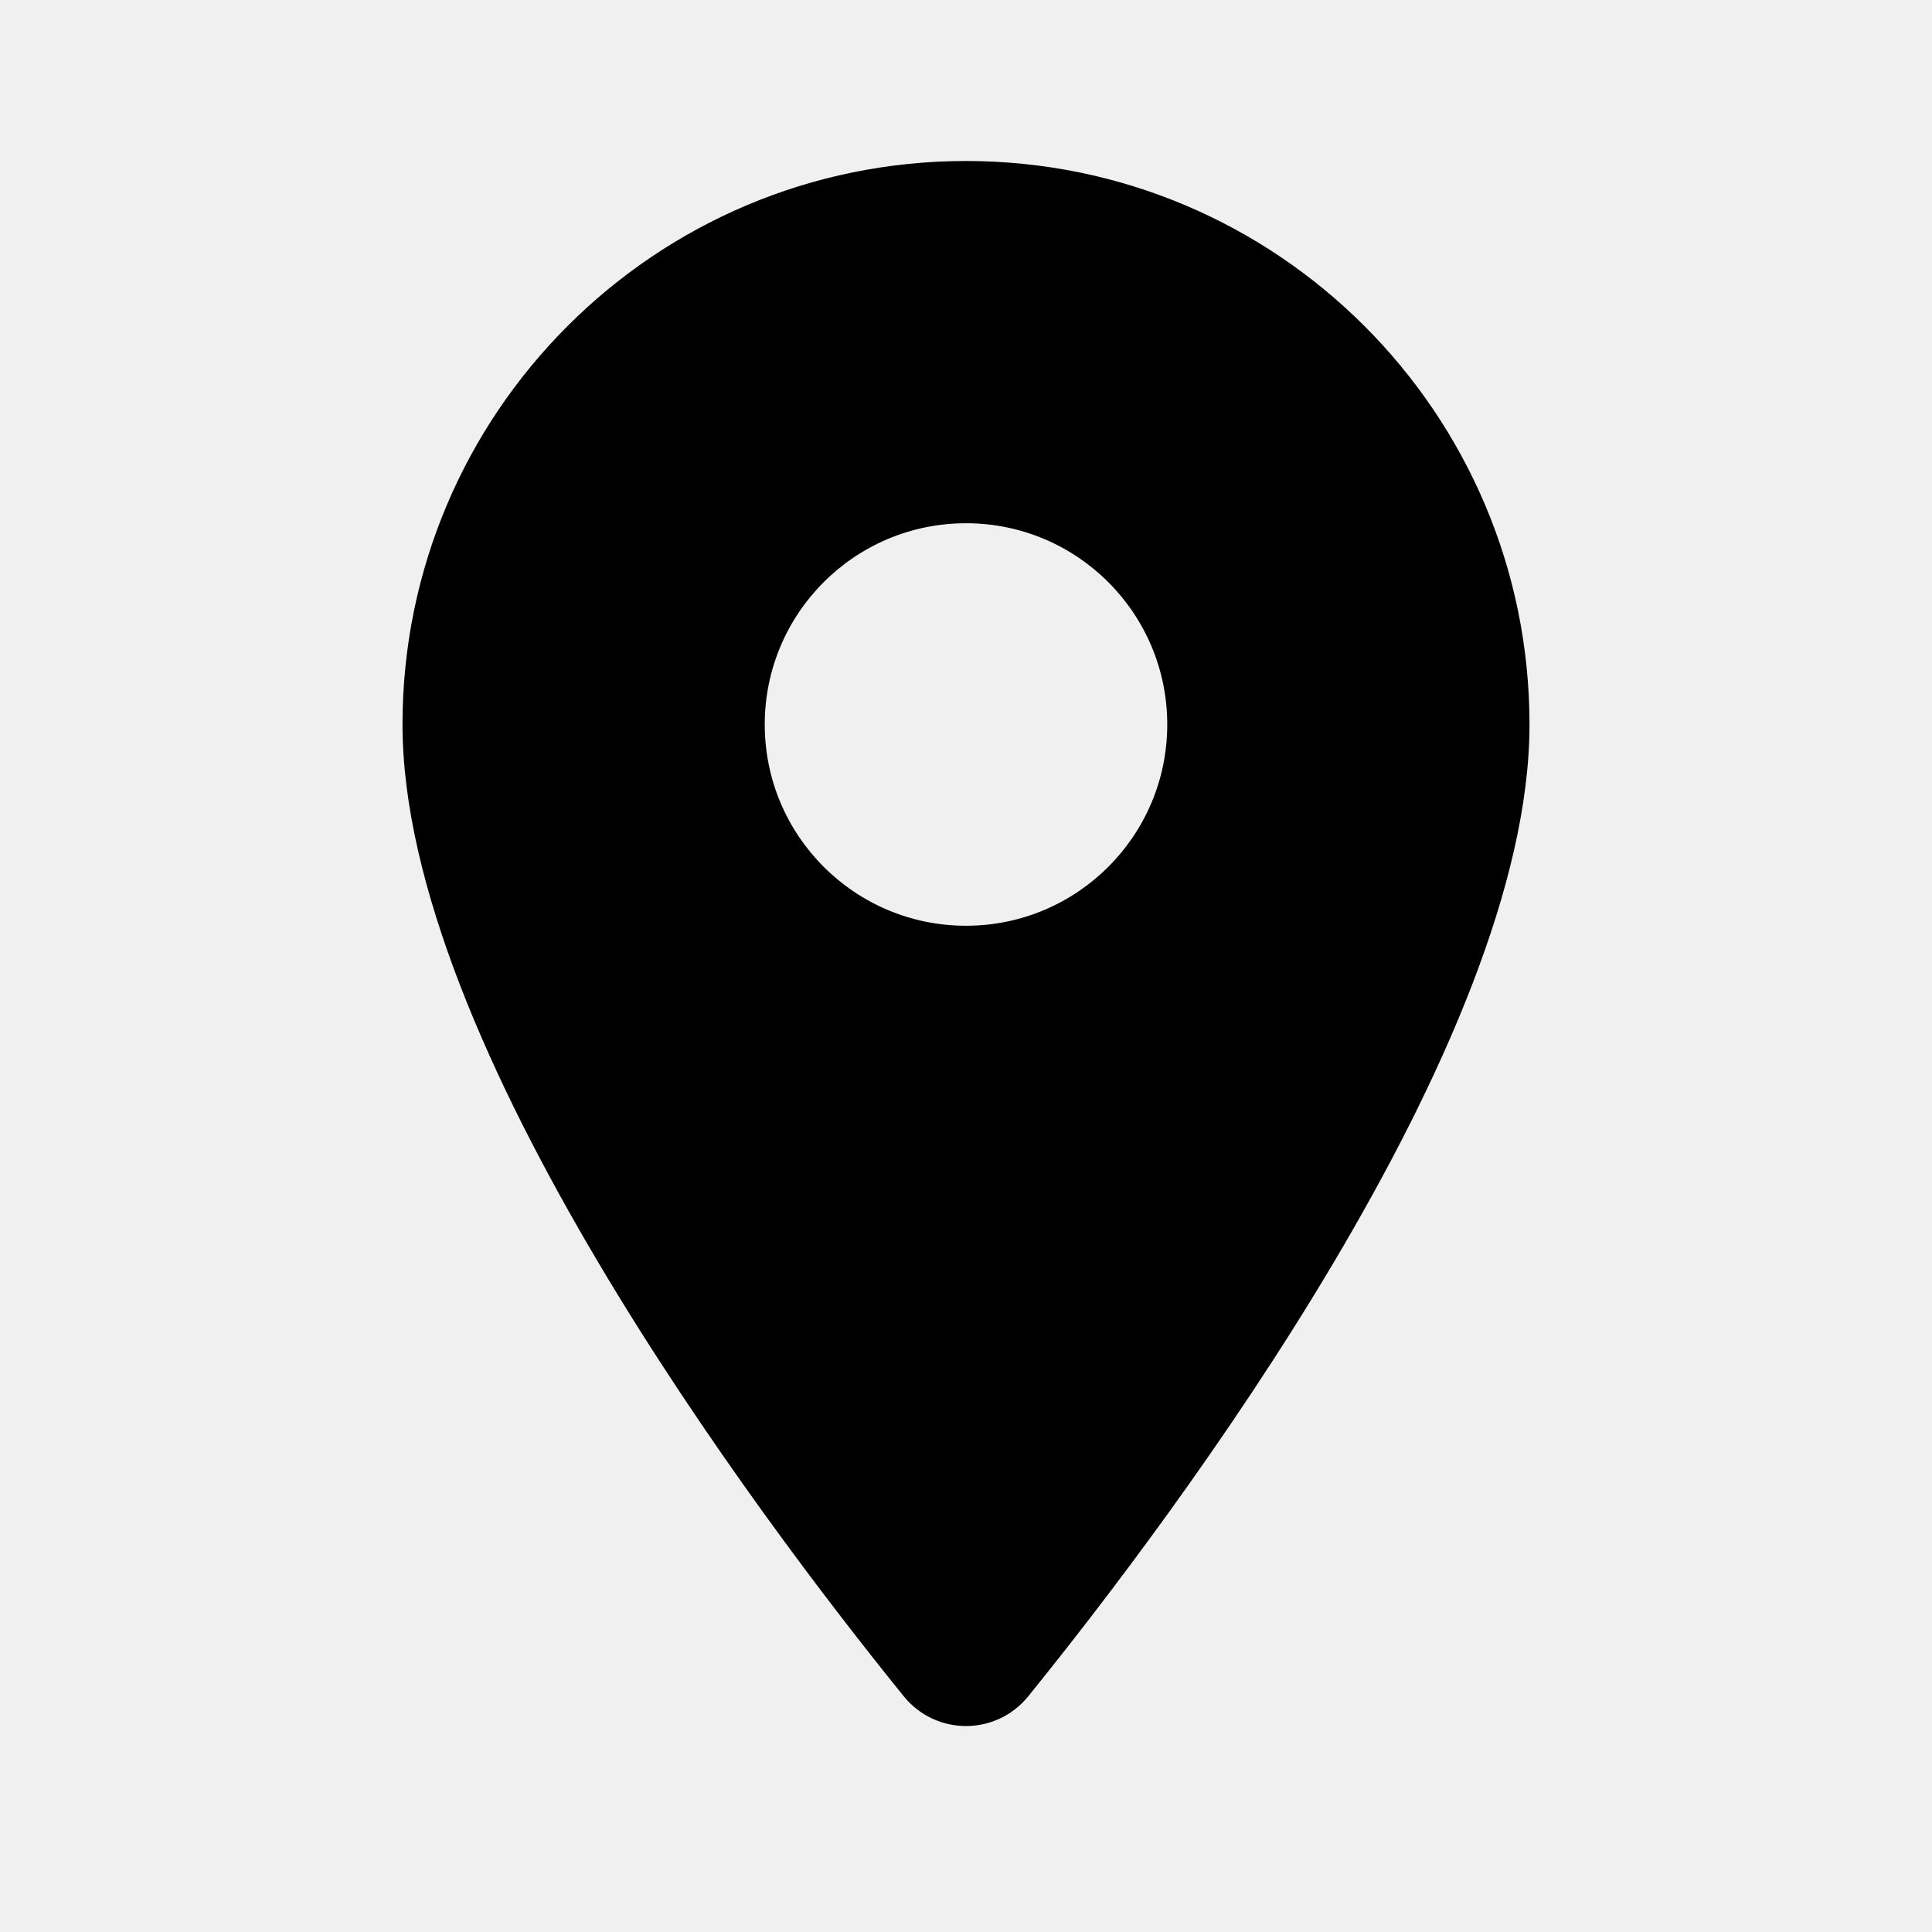
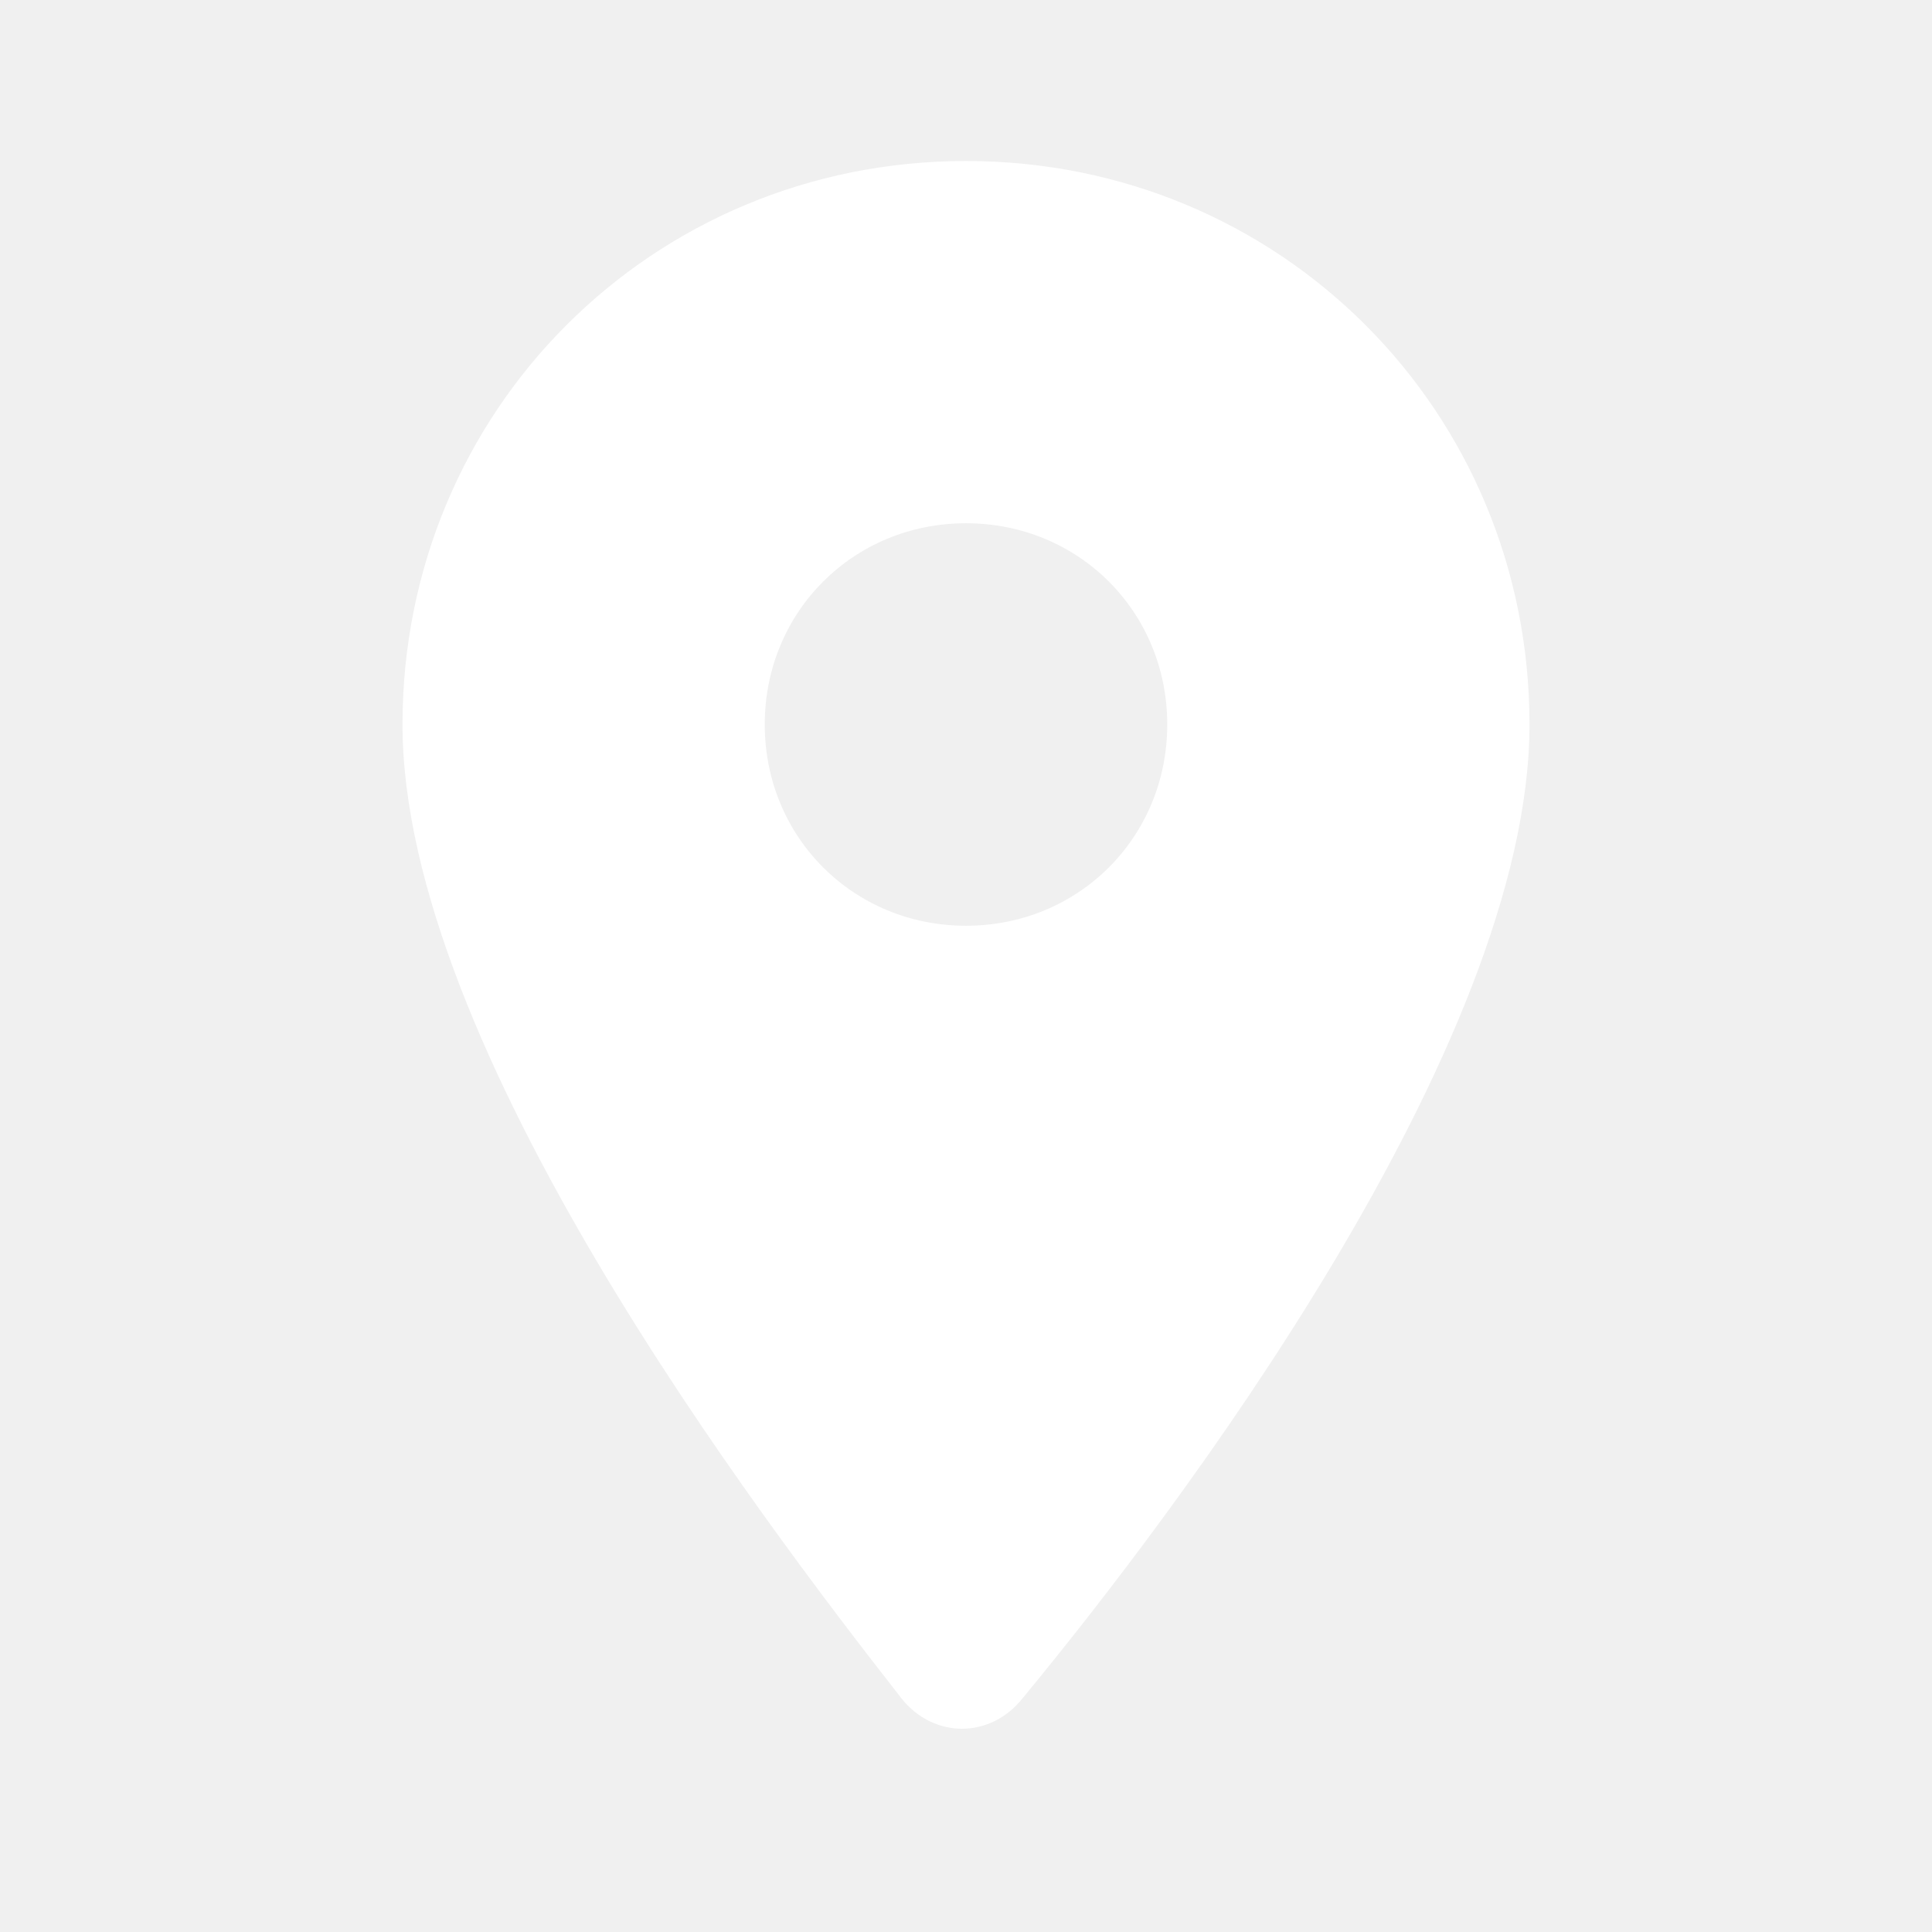
- <svg xmlns="http://www.w3.org/2000/svg" viewBox="0 0 24 24">
-   <path d="M12,2C8.134,2,5,5.134,5,9c0,3.966,4.404,9.82,6.226,12.071c0.4,0.494,1.148,0.494,1.548,0C14.596,18.82,19,12.966,19,9 C19,5.134,15.866,2,12,2z M12,11.5c-1.381,0-2.5-1.119-2.5-2.5c0-1.381,1.119-2.5,2.5-2.5s2.5,1.119,2.5,2.5 C14.5,10.381,13.381,11.5,12,11.5z" />
+ <svg xmlns="http://www.w3.org/2000/svg" version="1.1" id="Layer_1" x="0px" y="0px" viewBox="0 0 24 24" style="enable-background:new 0 0 24 24;" xml:space="preserve">
+   <style type="text/css">
+ 	.st0{fill:#FFFFFF;}
+ </style>
+   <path class="st0" d="M12,2C8.1,2,5,5.1,5,9c0,4,4.4,9.8,6.2,12.1c0.4,0.5,1.1,0.5,1.5,0C14.6,18.8,19,13,19,9C19,5.1,15.9,2,12,2z   M12,11.5c-1.4,0-2.5-1.1-2.5-2.5s1.1-2.5,2.5-2.5s2.5,1.1,2.5,2.5S13.4,11.5,12,11.5z" />
</svg>
